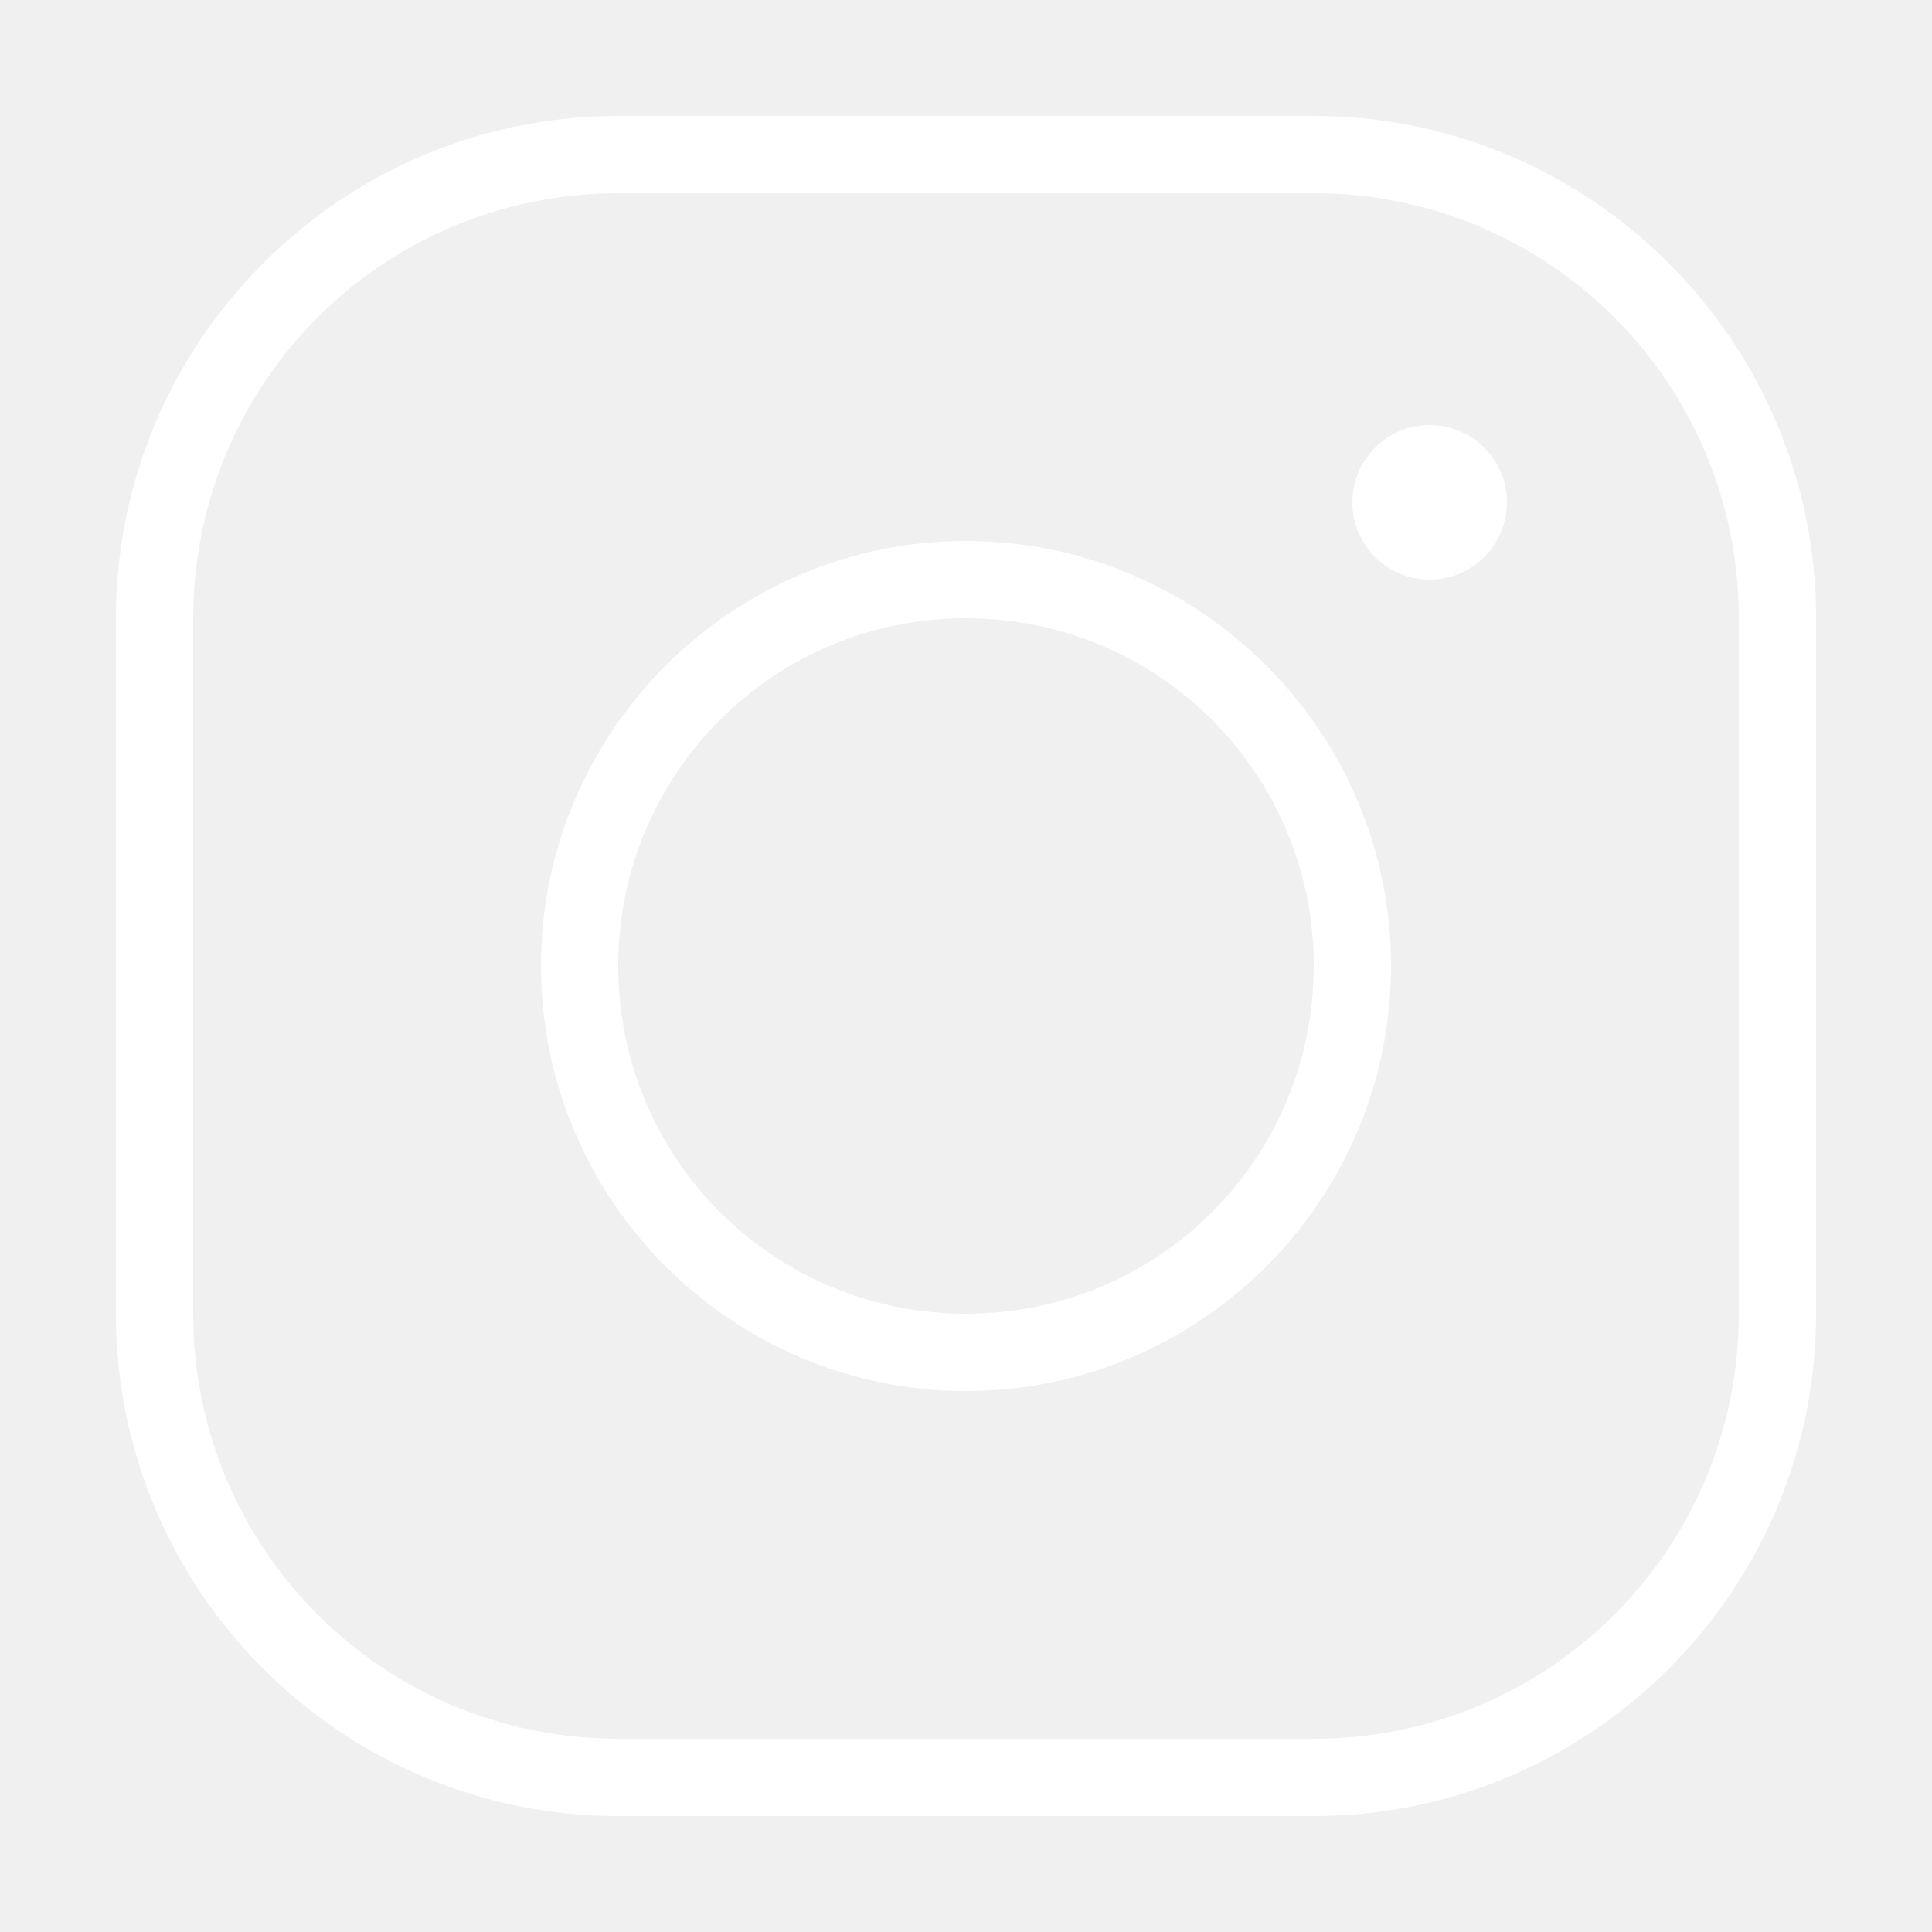
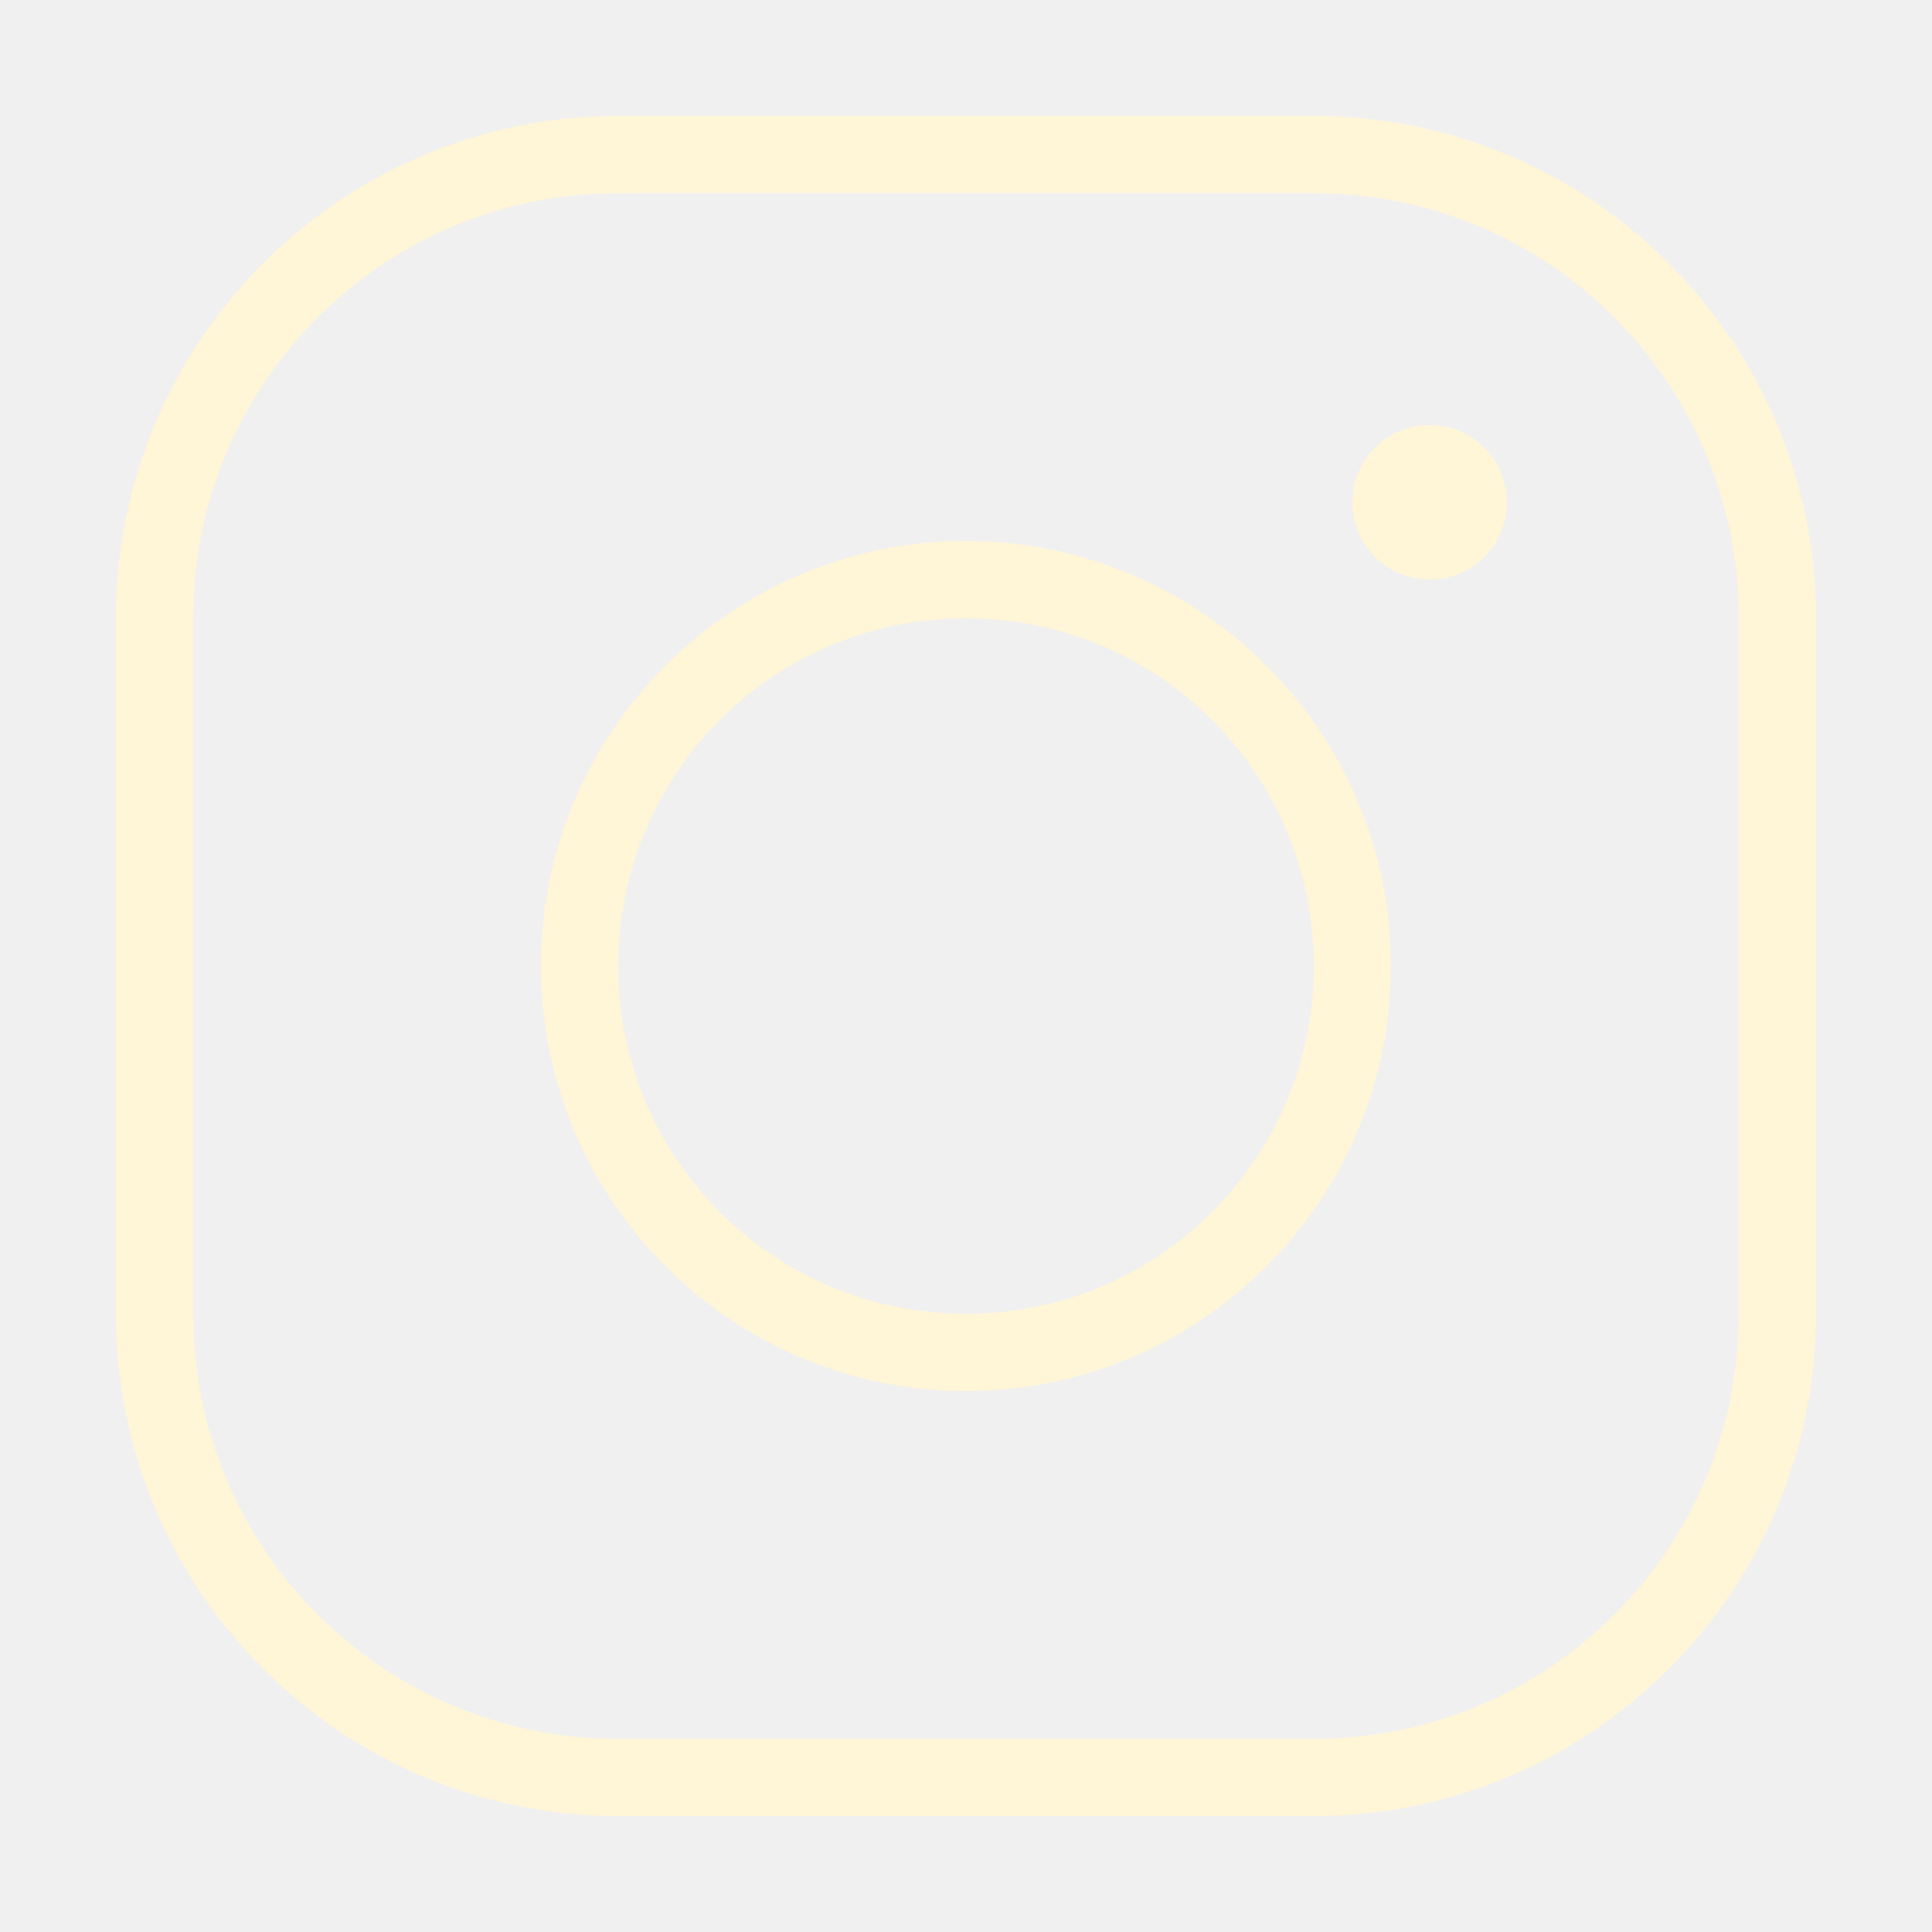
<svg xmlns="http://www.w3.org/2000/svg" viewBox="0,0,256,256" width="34px" height="34px" fill-rule="nonzero">
-   <g fill="#ffffff" fill-rule="nonzero" stroke="none" stroke-width="1" stroke-linecap="butt" stroke-linejoin="miter" stroke-miterlimit="10" stroke-dasharray="" stroke-dashoffset="0" font-family="none" font-weight="none" font-size="none" text-anchor="none" style="mix-blend-mode: normal">
+   <g fill="#fff5d7" fill-rule="nonzero" stroke="none" stroke-width="1" stroke-linecap="butt" stroke-linejoin="miter" stroke-miterlimit="10" stroke-dasharray="" stroke-dashoffset="0" font-family="none" font-weight="none" font-size="none" text-anchor="none" style="mix-blend-mode: normal">
    <g transform="scale(5.12,5.12)">
      <path d="M16,3c-7.168,0 -13,5.832 -13,13v18c0,7.168 5.832,13 13,13h18c7.168,0 13,-5.832 13,-13v-18c0,-7.168 -5.832,-13 -13,-13zM16,5h18c6.086,0 11,4.914 11,11v18c0,6.086 -4.914,11 -11,11h-18c-6.086,0 -11,-4.914 -11,-11v-18c0,-6.086 4.914,-11 11,-11zM37,11c-1.105,0 -2,0.895 -2,2c0,1.105 0.895,2 2,2c1.105,0 2,-0.895 2,-2c0,-1.105 -0.895,-2 -2,-2zM25,14c-6.063,0 -11,4.937 -11,11c0,6.063 4.937,11 11,11c6.063,0 11,-4.937 11,-11c0,-6.063 -4.937,-11 -11,-11zM25,16c4.982,0 9,4.018 9,9c0,4.982 -4.018,9 -9,9c-4.982,0 -9,-4.018 -9,-9c0,-4.982 4.018,-9 9,-9z" />
    </g>
  </g>
</svg>
